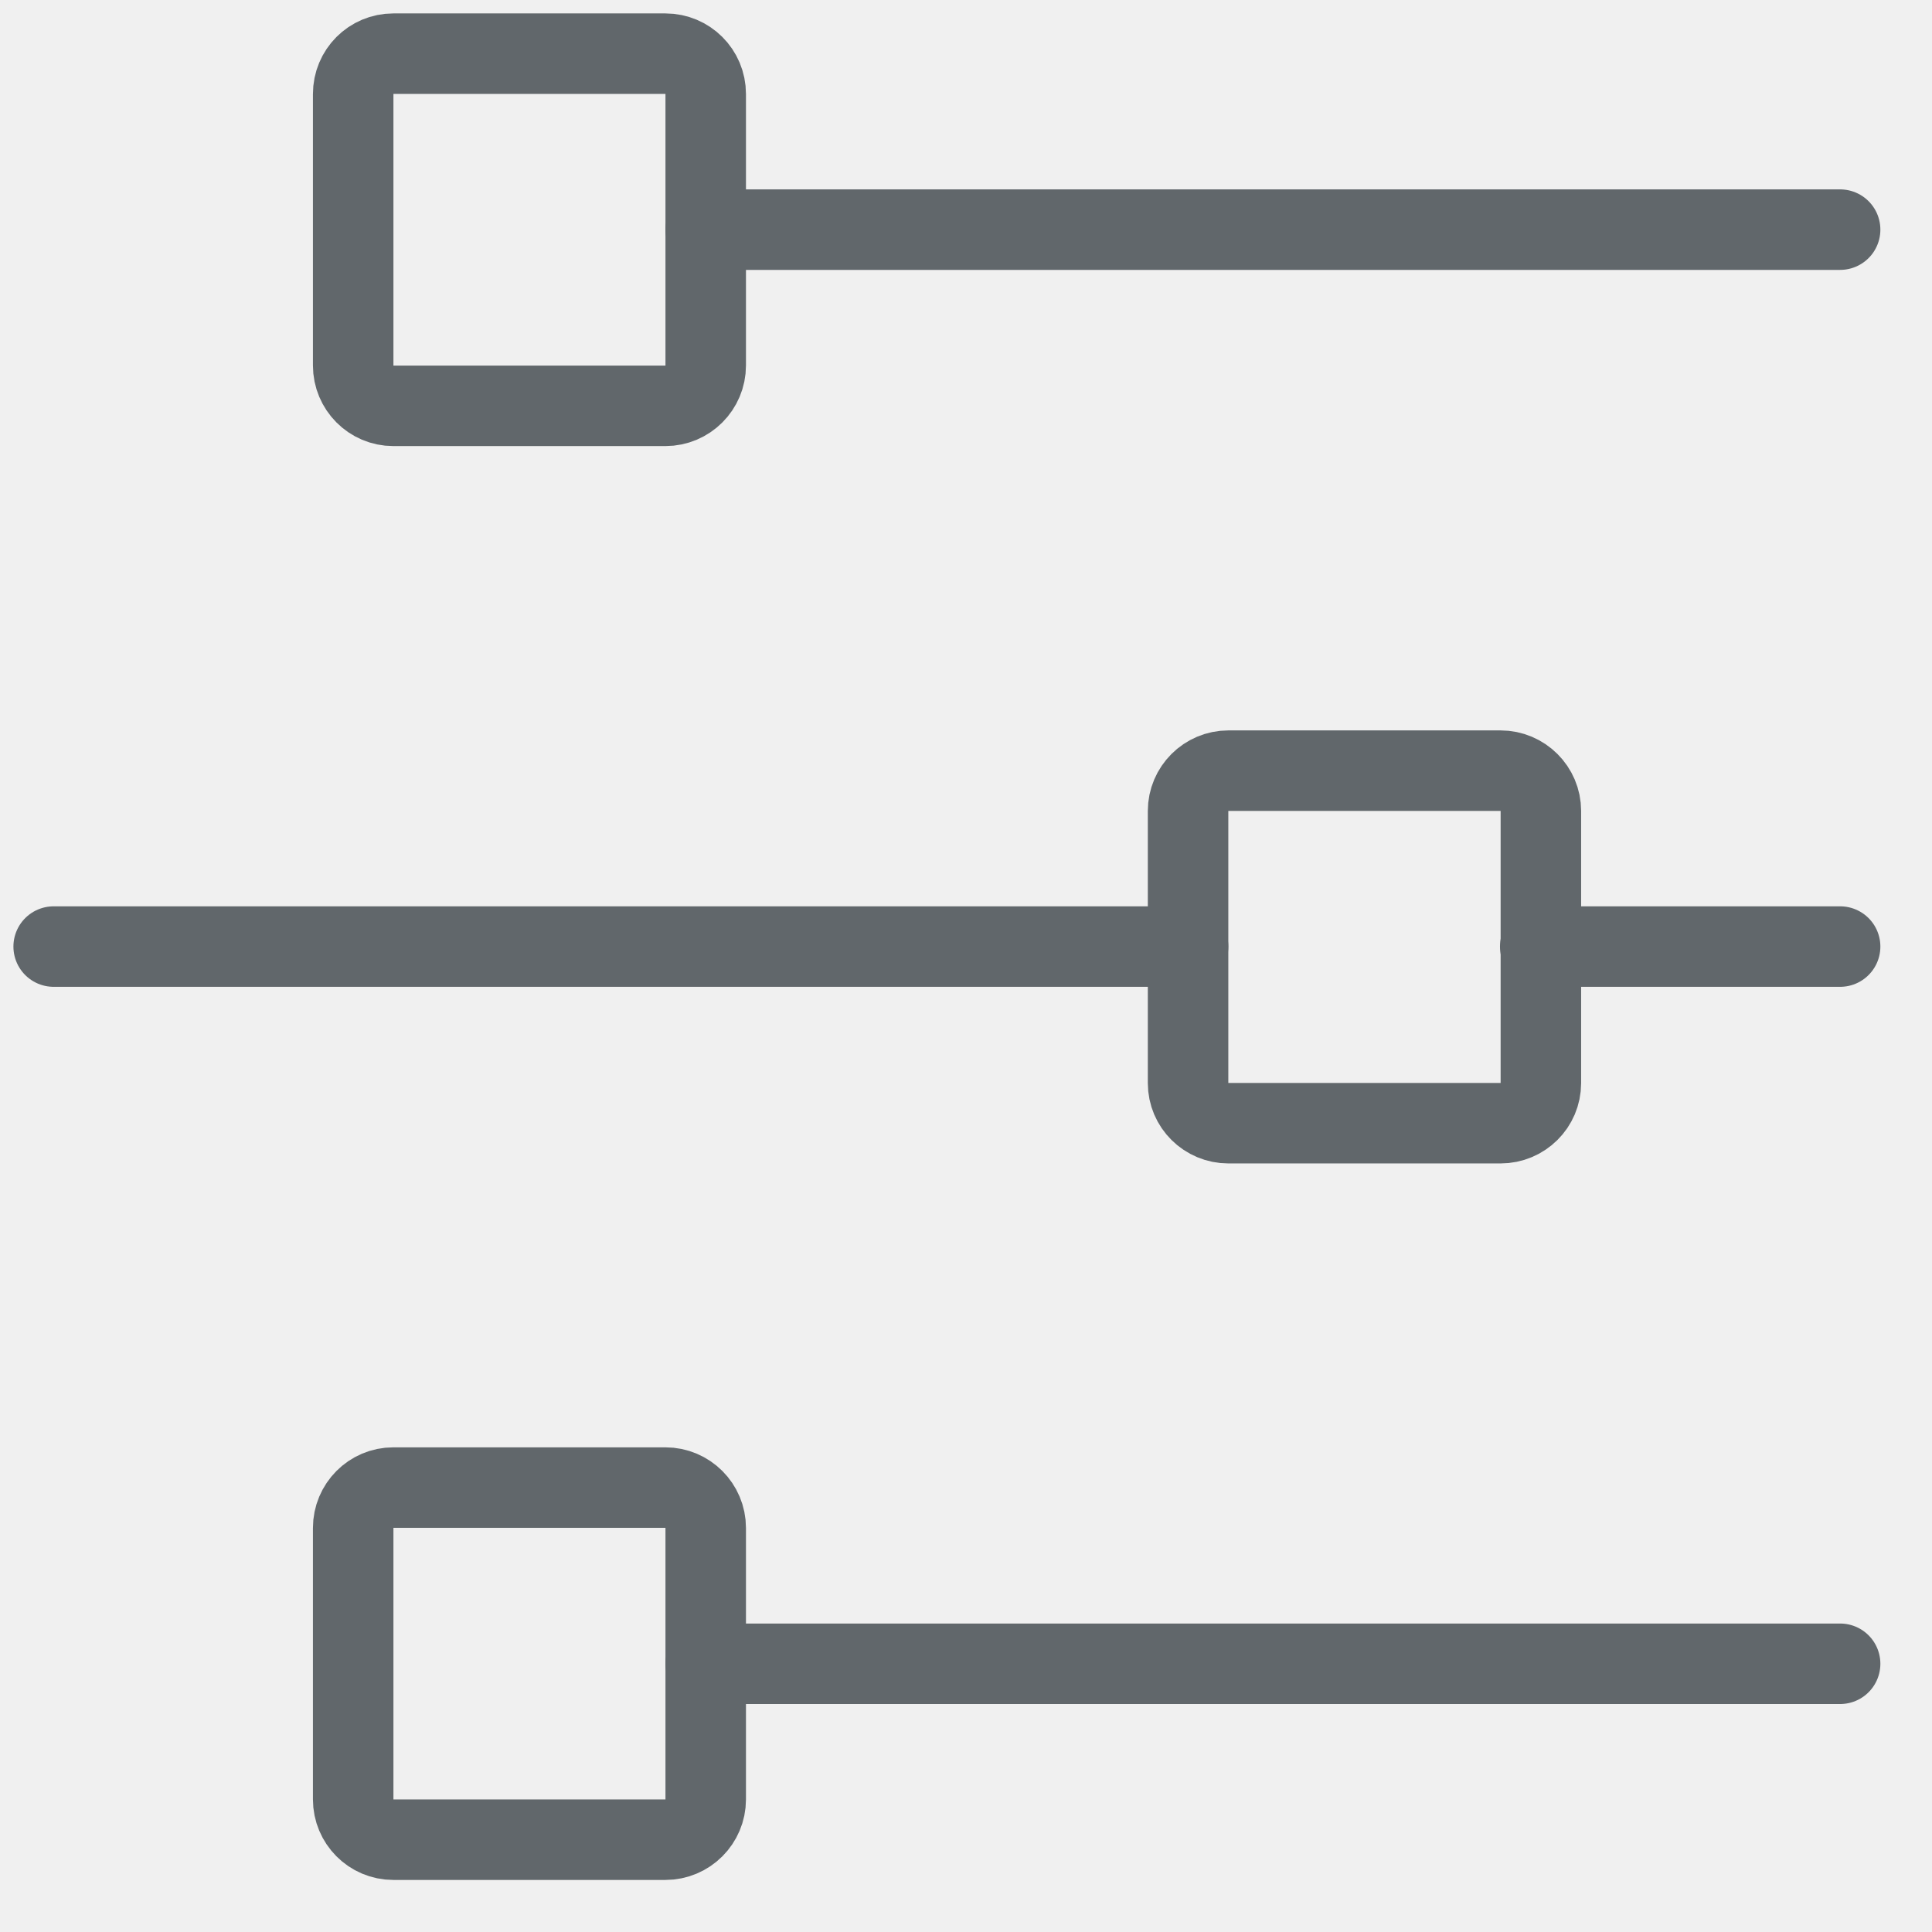
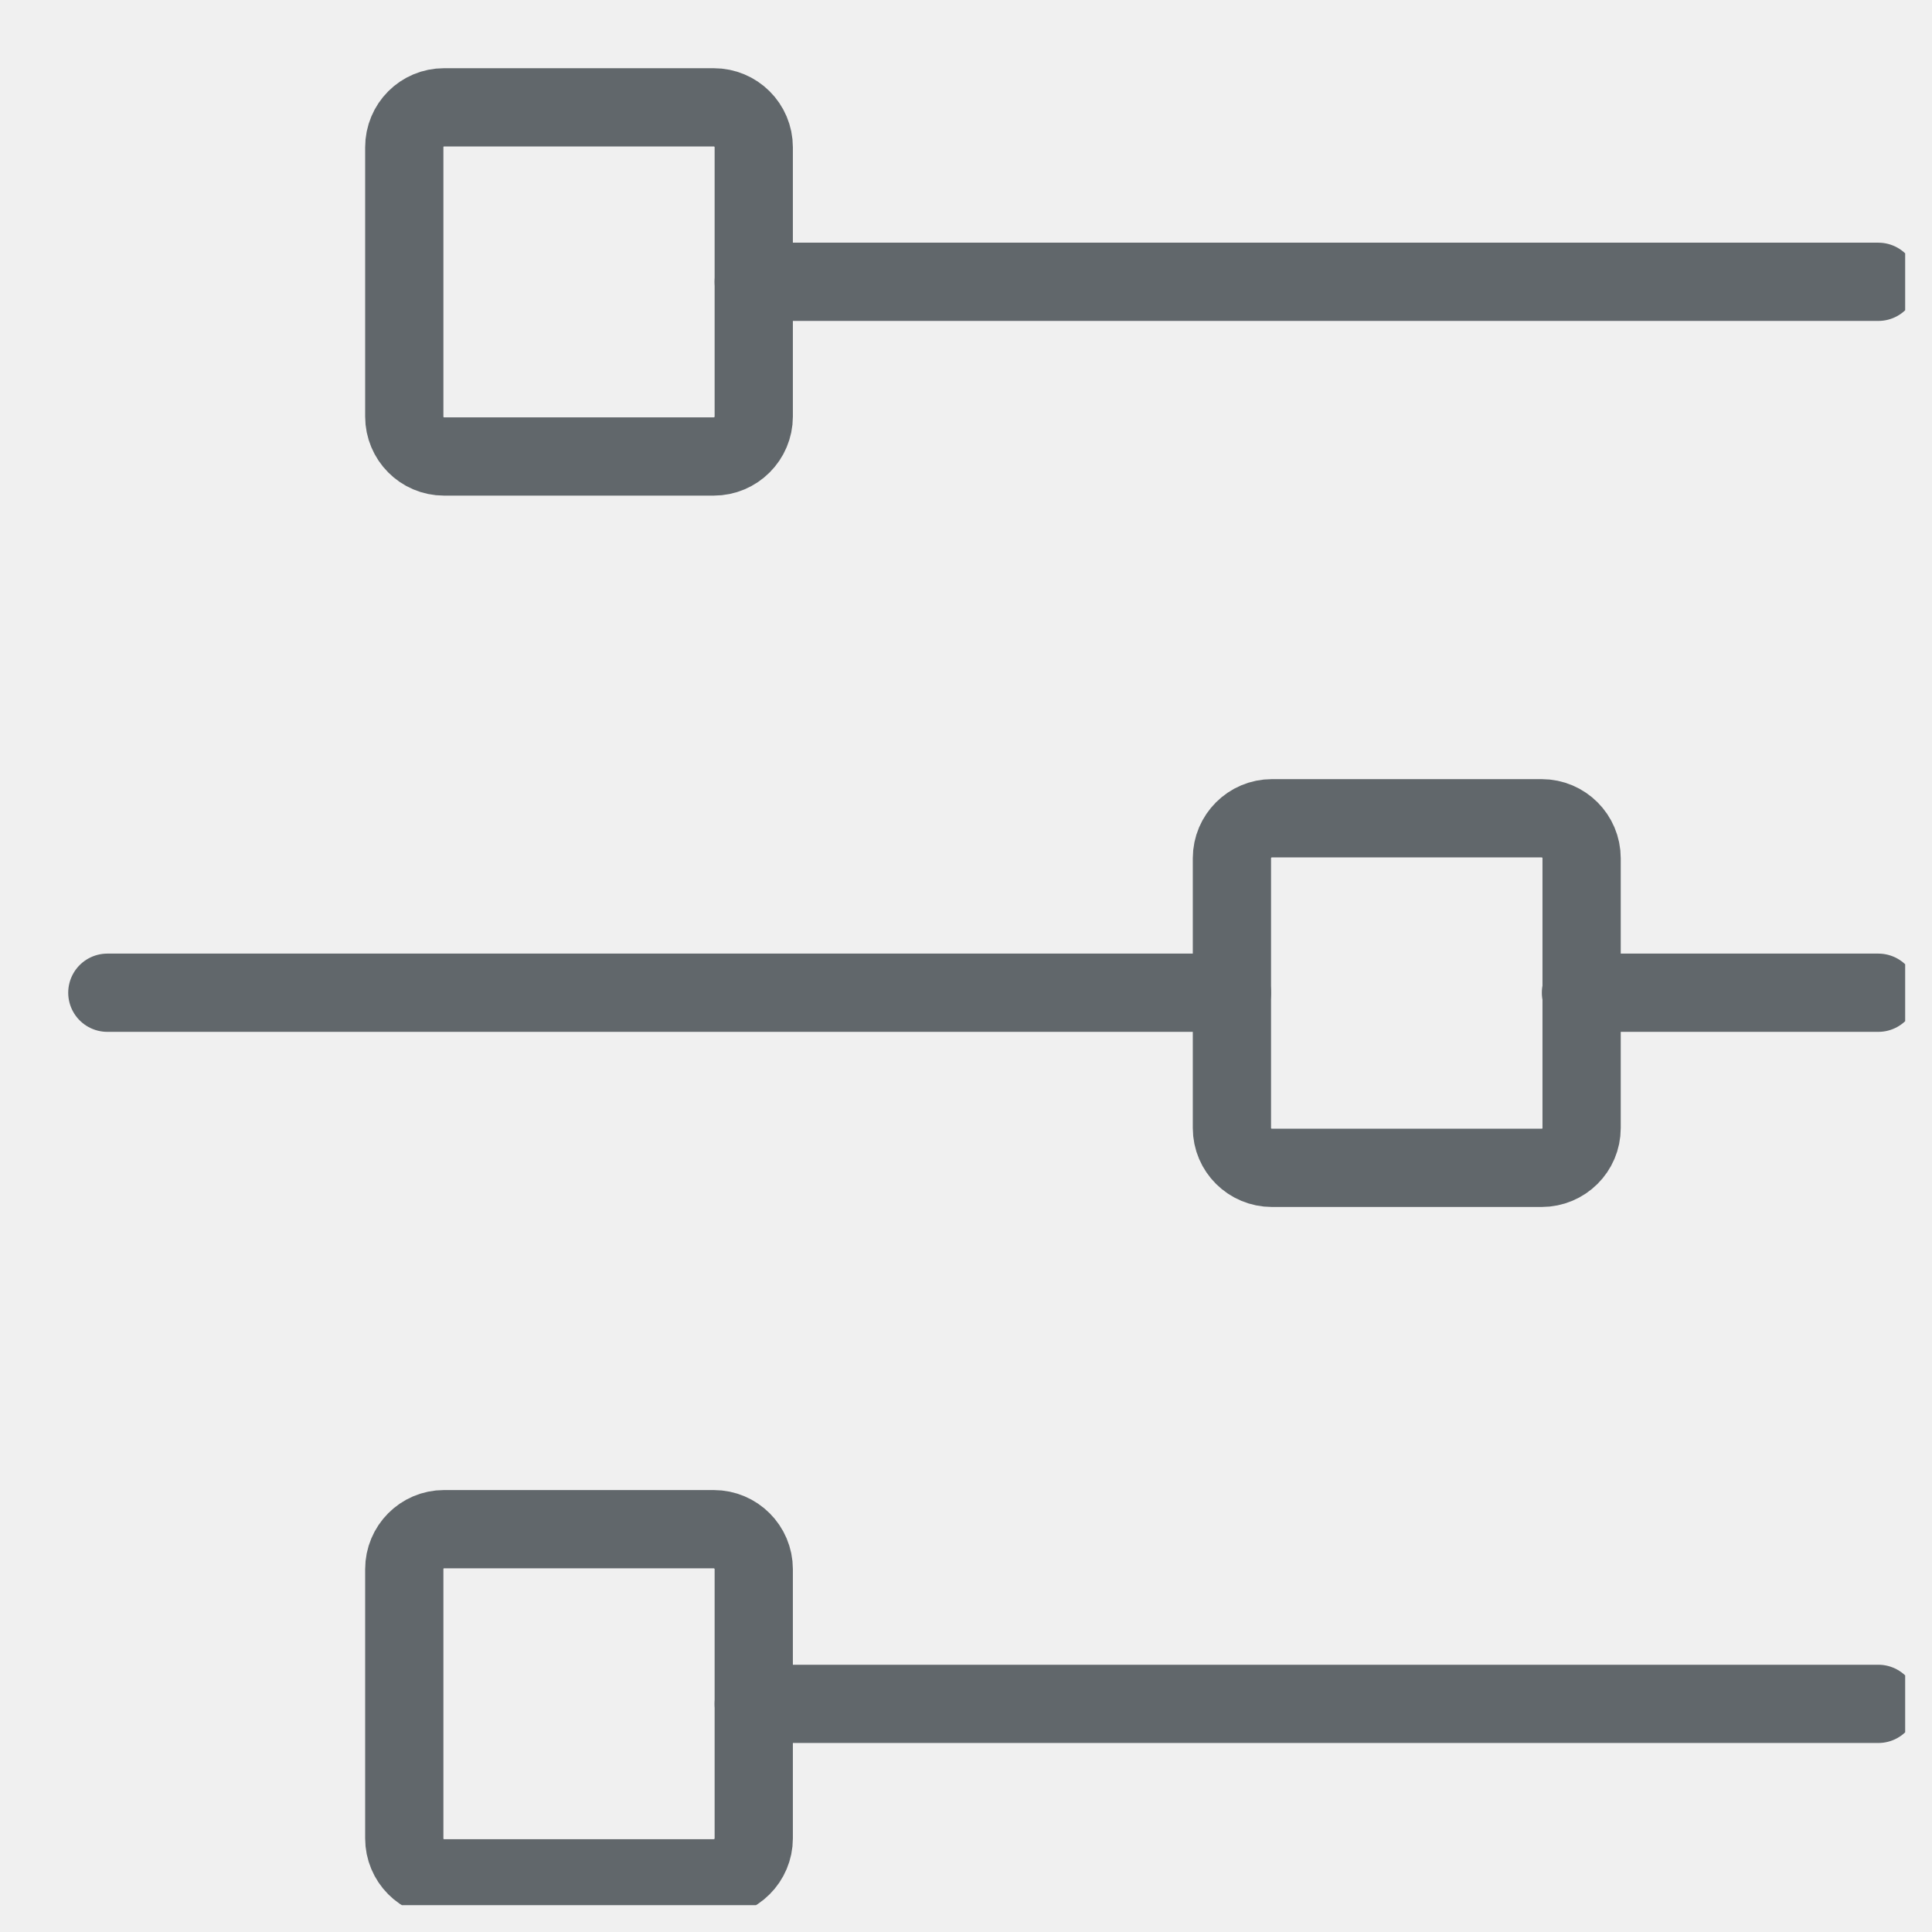
- <svg xmlns="http://www.w3.org/2000/svg" width="35px" height="35px" viewBox="0 0 35 35" version="1.1">
-   <g id="surface1">
-     <path style="fill:none;stroke-width:1.5;stroke-linecap:round;stroke-linejoin:round;stroke:rgb(38.039%,40.392%,41.961%);stroke-opacity:1;stroke-miterlimit:4;" d="M 13.15 4.279 L 34.288 4.279 " transform="matrix(0.972222,0,0,0.972222,0,0)" />
-     <path style="fill:none;stroke-width:1.5;stroke-linecap:round;stroke-linejoin:round;stroke:rgb(38.039%,40.392%,41.961%);stroke-opacity:1;stroke-miterlimit:4;" d="M 12.399 1 L 7.329 1 C 6.915 1 6.581 1.334 6.581 1.752 L 6.581 6.81 C 6.581 7.224 6.915 7.562 7.329 7.562 L 12.399 7.562 C 12.813 7.562 13.15 7.224 13.15 6.81 L 13.15 1.752 C 13.15 1.334 12.813 1 12.399 1 Z M 12.399 1 " transform="matrix(0.972222,0,0,0.972222,0,0)" />
-     <path style="fill:none;stroke-width:1.5;stroke-linecap:round;stroke-linejoin:round;stroke:rgb(38.039%,40.392%,41.961%);stroke-opacity:1;stroke-miterlimit:4;" d="M 13.15 31.002 L 34.288 31.002 " transform="matrix(0.972222,0,0,0.972222,0,0)" />
-     <path style="fill:none;stroke-width:1.5;stroke-linecap:round;stroke-linejoin:round;stroke:rgb(38.039%,40.392%,41.961%);stroke-opacity:1;stroke-miterlimit:4;" d="M 12.399 27.719 L 7.329 27.719 C 6.915 27.719 6.581 28.057 6.581 28.471 L 6.581 33.529 C 6.581 33.943 6.915 34.28 7.329 34.28 L 12.399 34.28 C 12.813 34.28 13.15 33.943 13.15 33.529 L 13.15 28.471 C 13.15 28.057 12.813 27.719 12.399 27.719 Z M 12.399 27.719 " transform="matrix(0.972222,0,0,0.972222,0,0)" />
-     <path style="fill:none;stroke-width:1.5;stroke-linecap:round;stroke-linejoin:round;stroke:rgb(38.039%,40.392%,41.961%);stroke-opacity:1;stroke-miterlimit:4;" d="M 1 17.638 L 22.138 17.638 " transform="matrix(0.972222,0,0,0.972222,0,0)" />
-     <path style="fill:none;stroke-width:1.5;stroke-linecap:round;stroke-linejoin:round;stroke:rgb(38.039%,40.392%,41.961%);stroke-opacity:1;stroke-miterlimit:4;" d="M 28.7 17.638 L 34.288 17.638 " transform="matrix(0.972222,0,0,0.972222,0,0)" />
-     <path style="fill:none;stroke-width:1.5;stroke-linecap:round;stroke-linejoin:round;stroke:rgb(38.039%,40.392%,41.961%);stroke-opacity:1;stroke-miterlimit:4;" d="M 27.96 14.36 L 22.89 14.36 C 22.476 14.36 22.138 14.697 22.138 15.111 L 22.138 20.182 C 22.138 20.596 22.476 20.929 22.89 20.929 L 27.96 20.929 C 28.374 20.929 28.712 20.596 28.712 20.182 L 28.712 15.111 C 28.712 14.697 28.374 14.36 27.96 14.36 Z M 27.96 14.36 " transform="matrix(0.972222,0,0,0.972222,0,0)" />
+ <svg xmlns="http://www.w3.org/2000/svg" width="36" height="36" viewBox="0 0 36 36" fill="none">
+   <g clip-path="url(#clip0_10_94)">
+     <path d="M14.045 5.251H35" stroke="#61676B" stroke-width="1.458" stroke-linecap="round" stroke-linejoin="round" />
+     <path d="M13.3 2H8.273C7.863 2 7.533 2.331 7.533 2.745V7.761C7.533 8.171 7.863 8.506 8.273 8.506H13.3C13.71 8.506 14.045 8.171 14.045 7.761V2.745C14.045 2.331 13.71 2 13.3 2Z" stroke="#61676B" stroke-width="1.458" stroke-linecap="round" stroke-linejoin="round" />
+     <path d="M14.045 31.749H35" stroke="#61676B" stroke-width="1.458" stroke-linecap="round" stroke-linejoin="round" />
+     <path d="M13.3 28.494H8.273C7.863 28.494 7.533 28.829 7.533 29.239V34.255C7.533 34.665 7.863 35 8.273 35H13.3C13.71 35 14.045 34.665 14.045 34.255V29.239C14.045 28.829 13.71 28.494 13.3 28.494Z" stroke="#61676B" stroke-width="1.458" stroke-linecap="round" stroke-linejoin="round" />
+     <path d="M2 18.498H22.955" stroke="#61676B" stroke-width="1.458" stroke-linecap="round" stroke-linejoin="round" />
+     <path d="M29.459 18.498H35" stroke="#61676B" stroke-width="1.458" stroke-linecap="round" stroke-linejoin="round" />
+     <path d="M28.727 15.247H23.7C23.29 15.247 22.955 15.582 22.955 15.992V21.02C22.955 21.43 23.29 21.761 23.7 21.761H28.727C29.137 21.761 29.471 21.43 29.471 21.02V15.992C29.471 15.582 29.137 15.247 28.727 15.247Z" stroke="#61676B" stroke-width="1.458" stroke-linecap="round" stroke-linejoin="round" />
  </g>
+   <defs>
+     <clipPath id="clip0_10_94">
+       <rect width="35" height="35" fill="white" transform="translate(0.5 0.5)" />
+     </clipPath>
+   </defs>
</svg>
